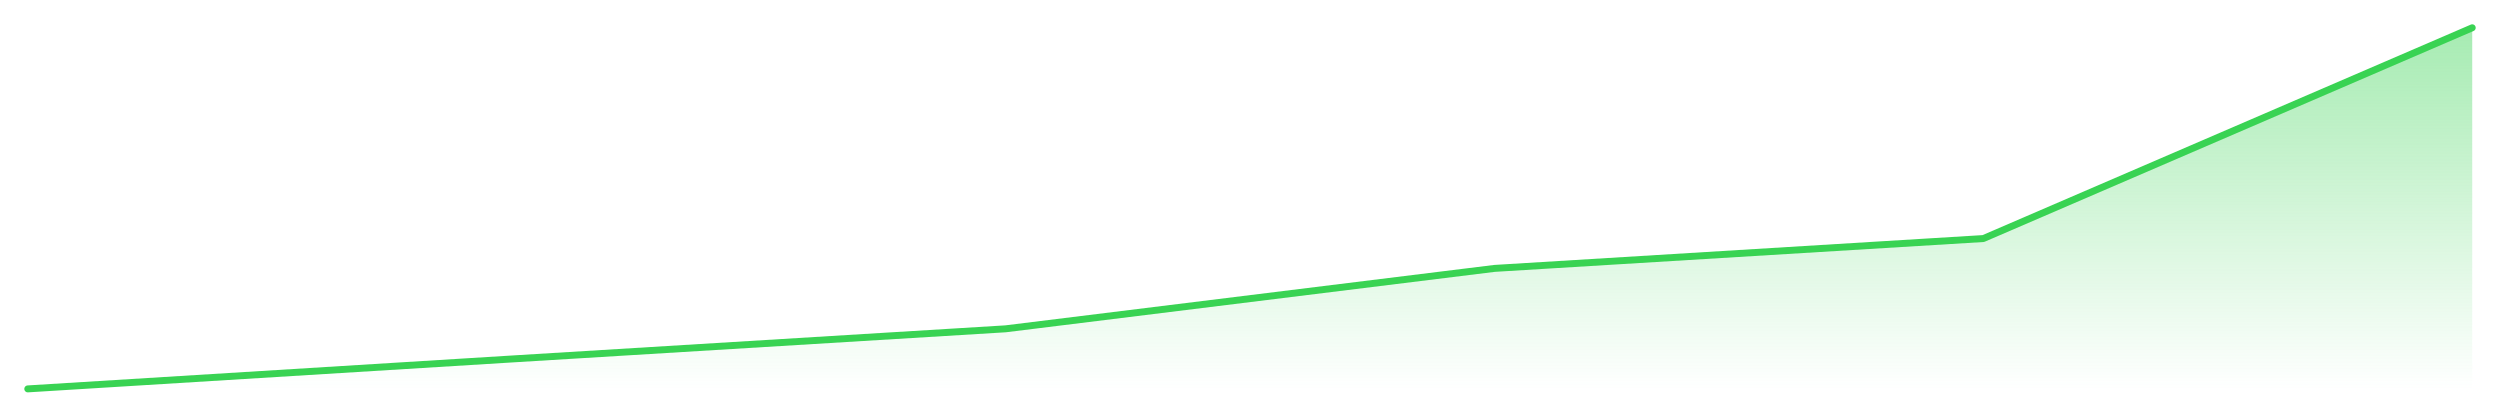
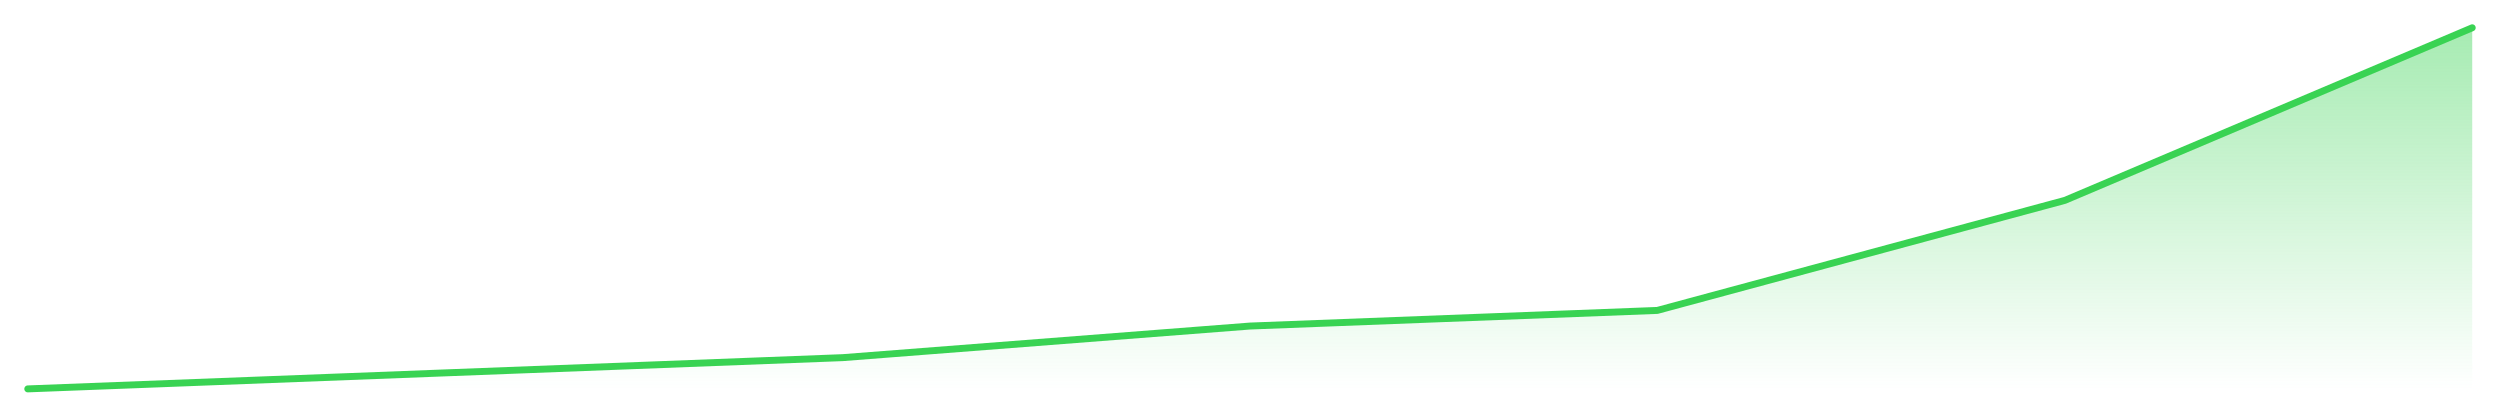
<svg xmlns="http://www.w3.org/2000/svg" viewBox="0 0 720 120" width="720" height="120" role="img" aria-label="Contribution trend">
  <defs>
    <linearGradient id="g" x1="0" y1="0" x2="0" y2="1">
      <stop offset="0%" stop-color="#39d353" stop-opacity="0.45" />
      <stop offset="100%" stop-color="#39d353" stop-opacity="0" />
    </linearGradient>
  </defs>
-   <polygon fill="url(#g)" points="8,112 8.0,112.0 148.8,103.3 289.6,94.7 430.4,77.3 571.2,68.7 712.0,8.0 712,112" />
-   <polyline fill="none" stroke="#39d353" stroke-width="2" stroke-linejoin="round" stroke-linecap="round" points="8.0,112.0 148.8,103.3 289.6,94.7 430.4,77.3 571.2,68.7 712.0,8.0" />
+   <polygon fill="url(#g)" points="8,112 8.0,112.0 125.3,107.5 242.7,103.0 360.0,93.9 477.3,89.4 594.7,57.7 712.0,8.0 712,112" />
+   <polyline fill="none" stroke="#39d353" stroke-width="2" stroke-linejoin="round" stroke-linecap="round" points="8.0,112.0 125.3,107.5 242.7,103.0 360.0,93.9 477.3,89.4 594.7,57.7 712.0,8.0" />
</svg>
